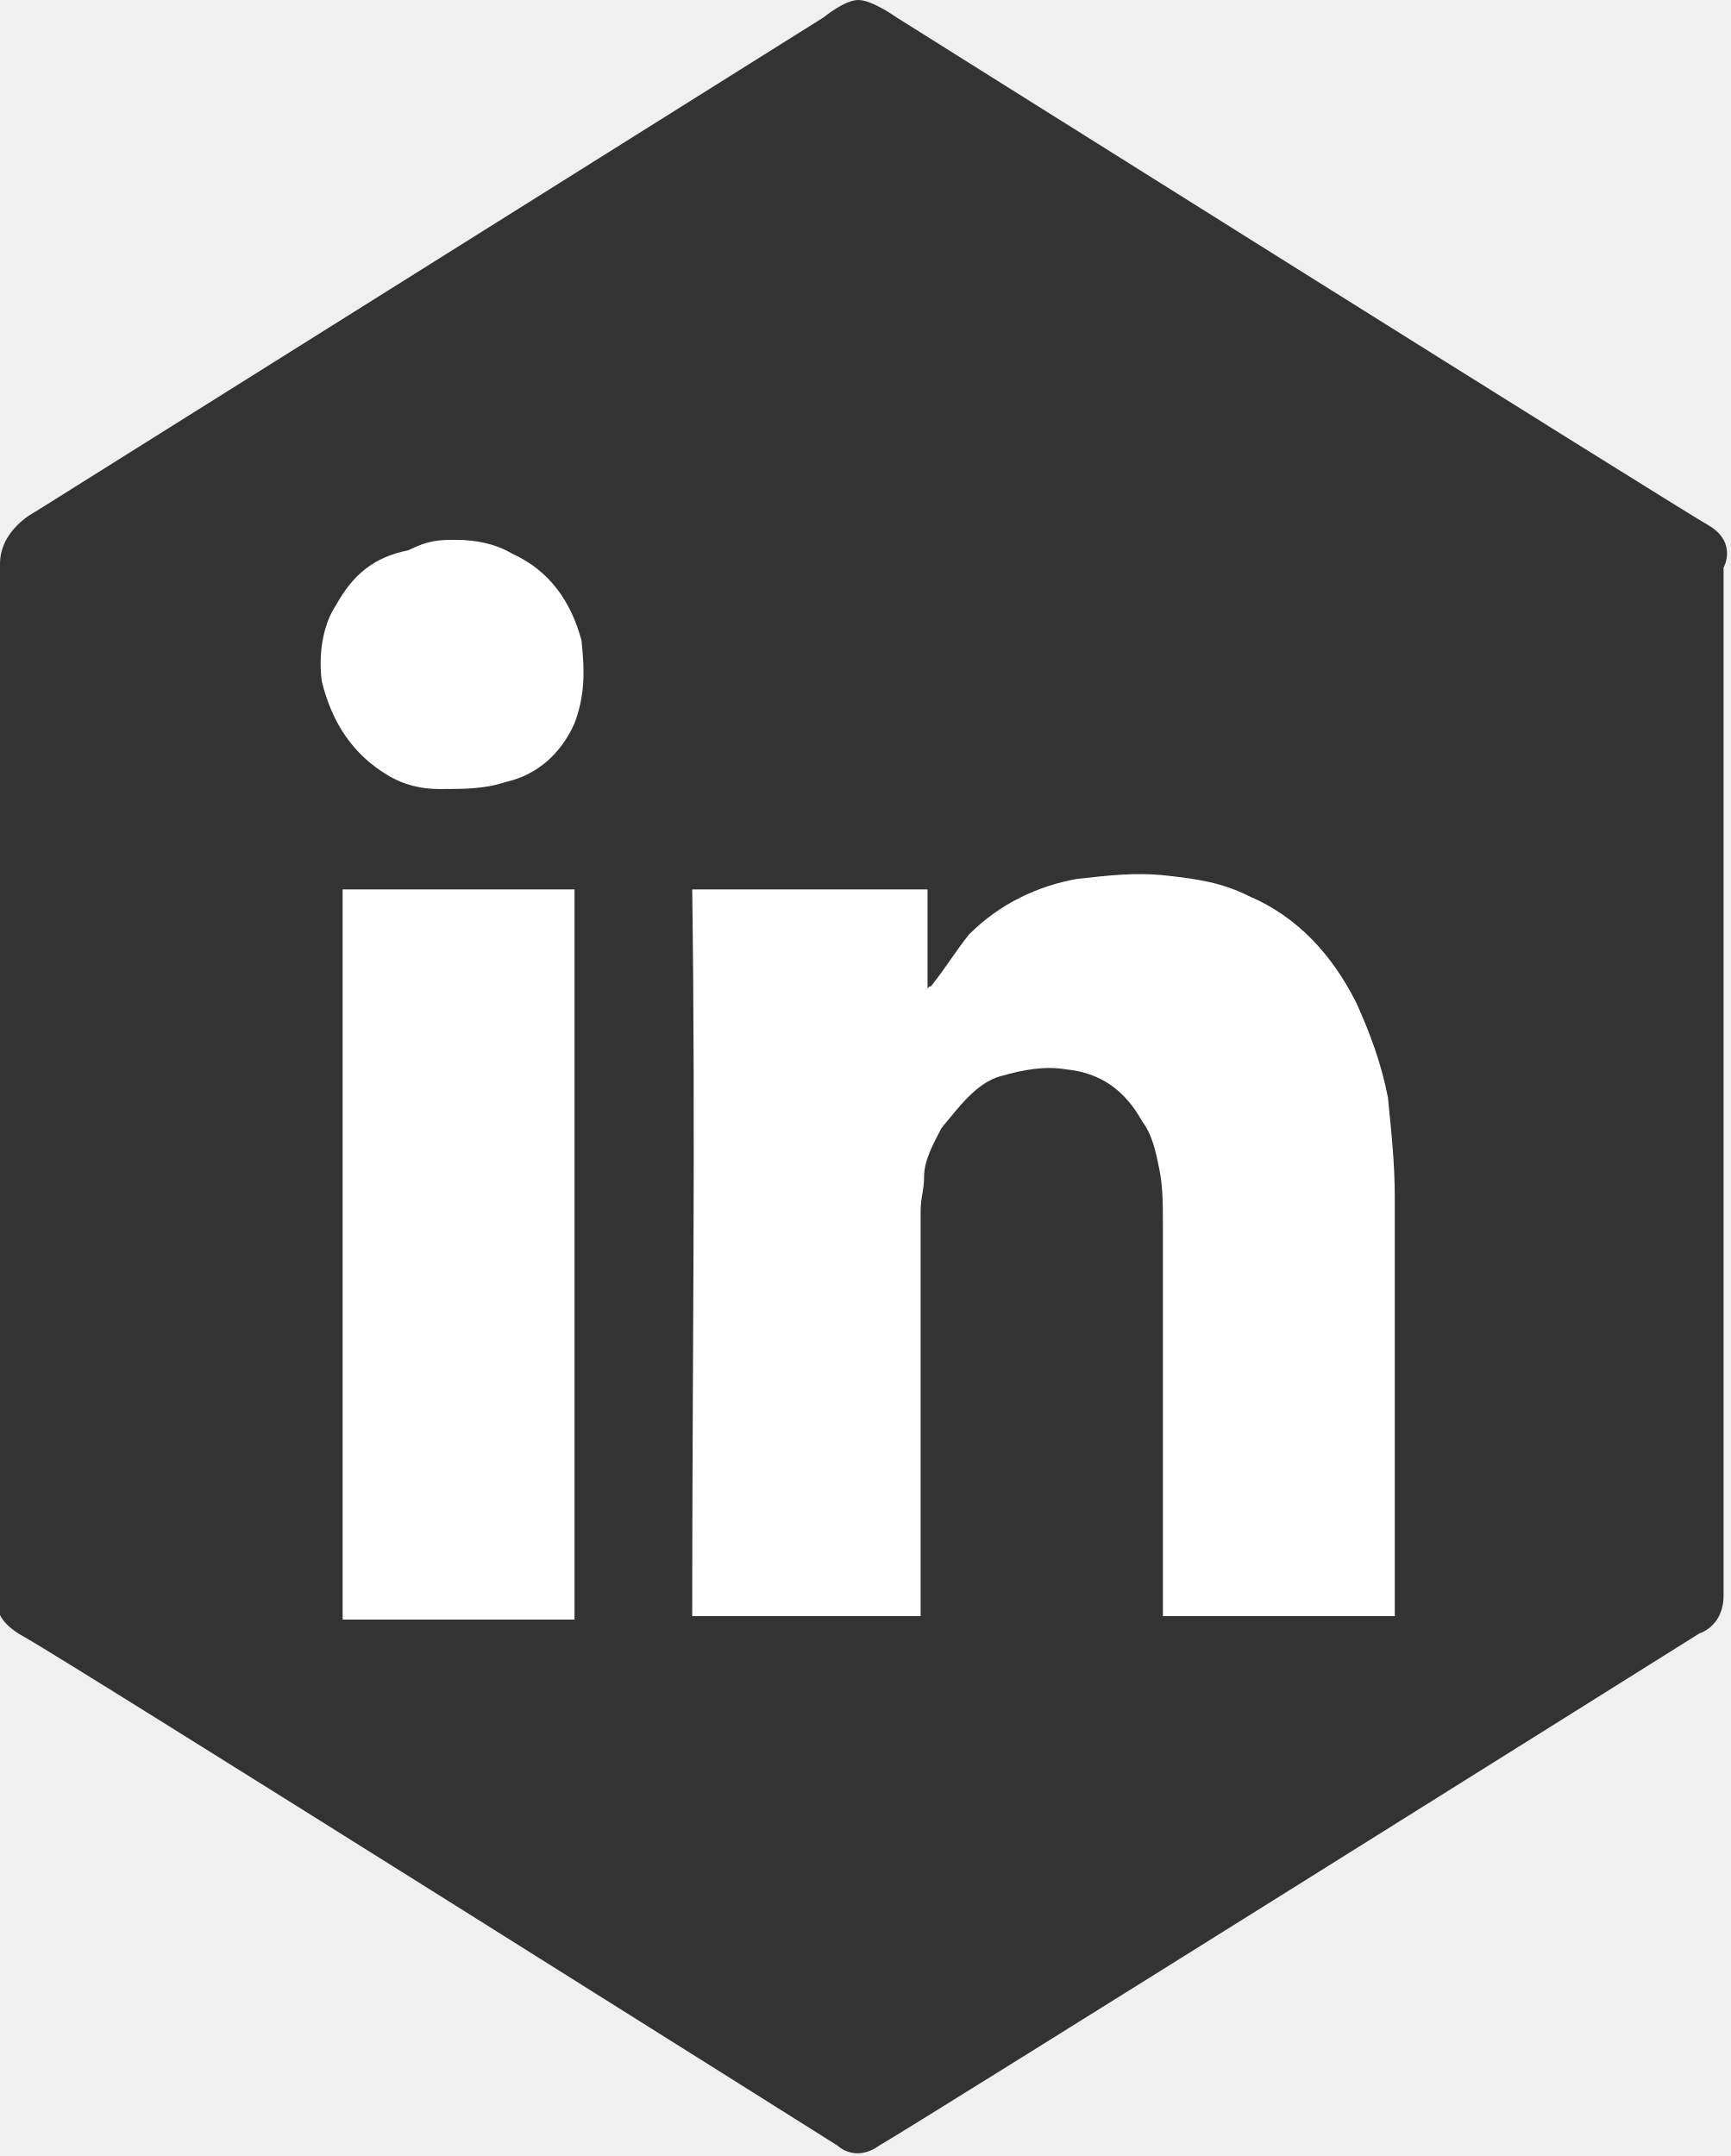
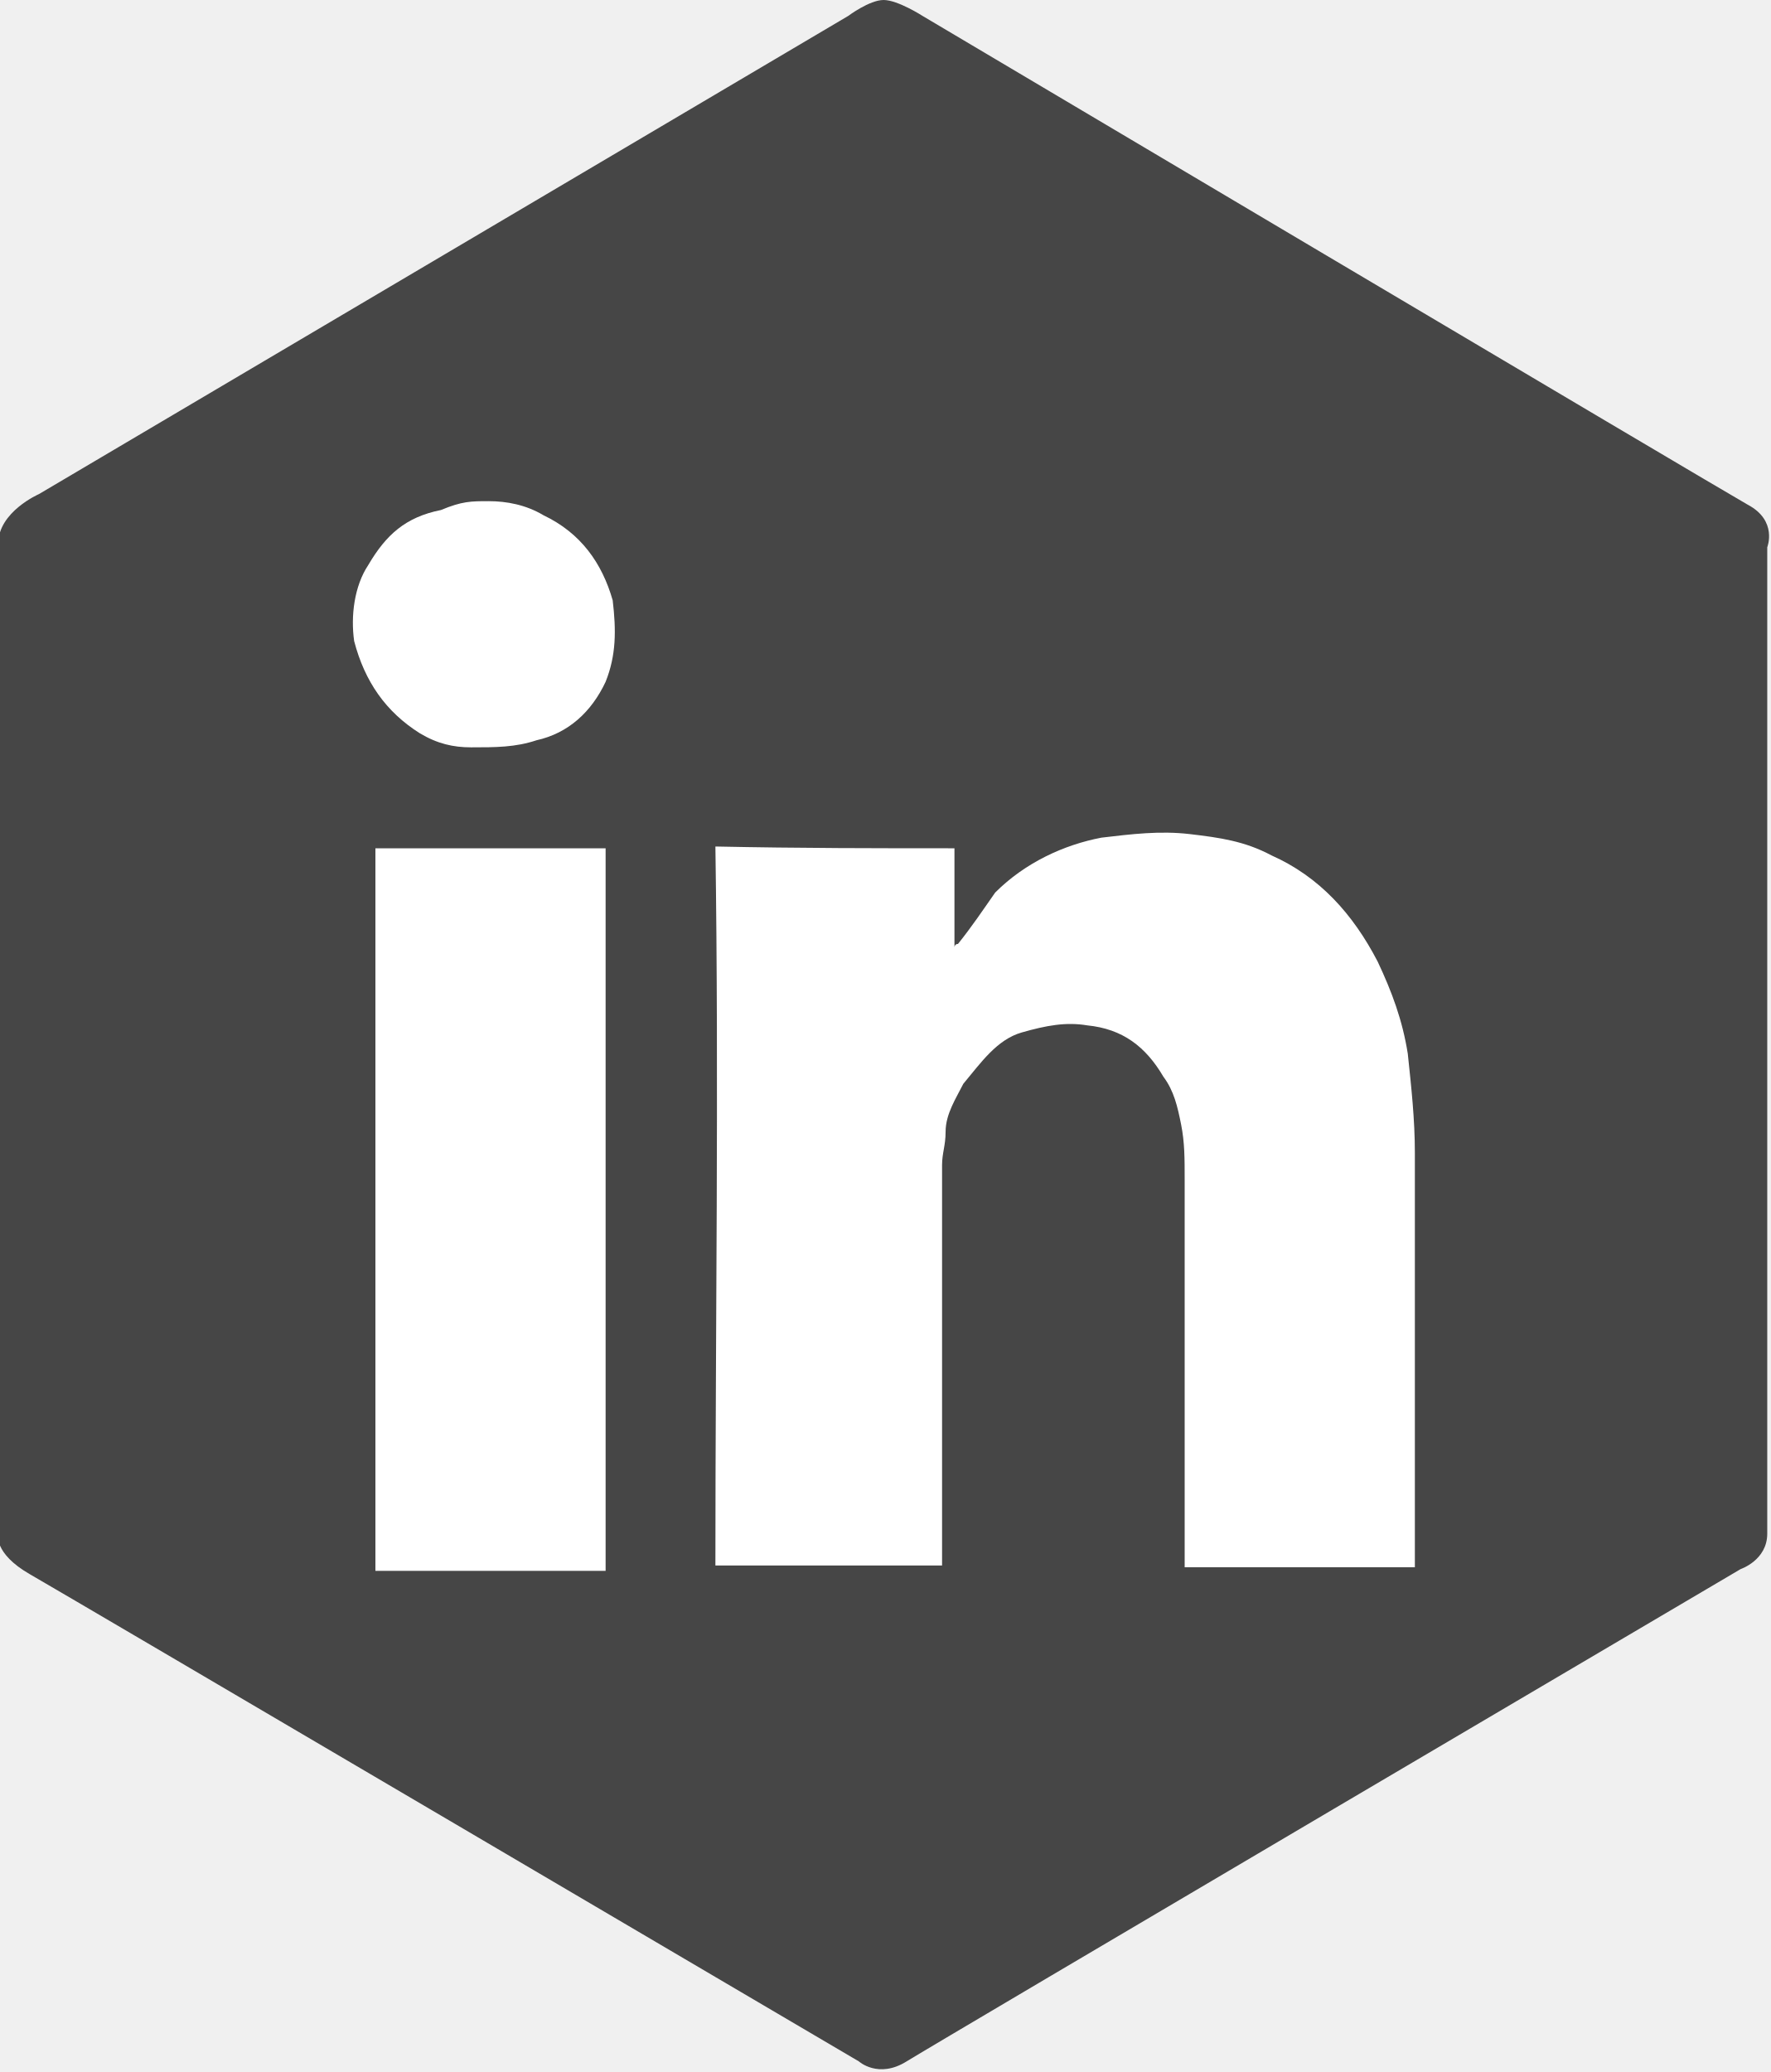
- <svg xmlns="http://www.w3.org/2000/svg" version="1.1" id="Layer_1" x="0px" y="0px" viewBox="454.4 248.7 50 62.3" enable-background="new 454.4 248.7 50 62.3" xml:space="preserve">
+ <svg xmlns="http://www.w3.org/2000/svg" version="1.1" id="Layer_1" x="0px" y="0px" viewBox="430 221.5 100 117" enable-background="new 430 221.5 100 117" xml:space="preserve">
+   <path opacity="0.9" fill="#333333" d="M528.7,250c-1.6-0.9-46.6-27.6-46.6-27.6s-1.4-0.9-2.2-0.9s-2,0.9-2,0.9l-45.7,27  c0,0-2.3,1-2.3,2.8v55.9c0,0-0.3,1.1,1.8,2.3c2.1,1.2,46.8,27.5,46.8,27.5s1.1,1,2.7,0c1.6-1,47.1-27.8,47.1-27.8s1.5-0.5,1.5-2  c0-1.5,0-55.7,0-55.7S530.4,250.9,528.7,250z" />
  <g>
-     <path fill="#333333" d="M503.8,263.9c-0.9-0.5-23.5-14.7-23.5-14.7s-0.7-0.5-1.1-0.5c-0.4,0-1,0.5-1,0.5l-22.8,14.3   c0,0-1,0.5-1,1.5v29.8c0,0-0.4,0.6,0.7,1.2c1.1,0.6,23.5,14.7,23.5,14.7s0.5,0.5,1.2,0c0.9-0.5,23.7-14.8,23.7-14.8   s0.7-0.2,0.7-1.1c0-0.7,0-29.7,0-29.7S504.6,264.4,503.8,263.9z" />
-   </g>
-   <g>
-     <path fill="#FFFFFF" d="M481.2,274.4c0,1,0,2,0,2.9l0,0c0,0,0-0.1,0.1-0.1c0.4-0.5,0.7-1,1.1-1.5c0.9-0.9,2-1.4,3.1-1.6   c0.9-0.1,1.7-0.2,2.6-0.1c0.9,0.1,1.6,0.2,2.4,0.6c1.4,0.6,2.4,1.7,3.1,3.1c0.4,0.9,0.7,1.7,0.9,2.7c0.1,1,0.2,1.9,0.2,2.9   c0,4,0,8,0,12v0.1c-2.2,0-4.5,0-6.7,0c0,0,0,0,0-0.1v-0.1c0-3.7,0-7.5,0-11.1c0-0.6,0-1.1-0.1-1.6c-0.1-0.5-0.2-1-0.5-1.4   c-0.5-0.9-1.2-1.4-2.2-1.5c-0.6-0.1-1.2,0-1.9,0.2c-0.7,0.2-1.2,0.9-1.7,1.5c-0.2,0.4-0.5,0.9-0.5,1.4c0,0.4-0.1,0.6-0.1,1   c0,3.9,0,7.7,0,11.6v0.1l0,0l0,0l0,0c-2.2,0-4.4,0-6.6,0l0,0c0-7,0.1-14,0-21l0,0l0,0C476.7,274.4,479,274.4,481.2,274.4   L481.2,274.4z" />
-     <path fill="#FFFFFF" d="M464.3,274.4c2.2,0,4.5,0,6.7,0c0,7,0,14,0,21.1c-2.2,0-4.5,0-6.7,0C464.3,288.5,464.3,281.5,464.3,274.4z" />
-     <path fill="#FFFFFF" d="M467.6,264.3c0.5,0,1.1,0.1,1.6,0.4c1.1,0.5,1.7,1.4,2,2.5c0.1,0.9,0.1,1.6-0.2,2.4c-0.4,0.9-1.1,1.5-2,1.7   c-0.6,0.2-1.2,0.2-1.9,0.2c-0.5,0-1-0.1-1.5-0.4c-1-0.6-1.6-1.5-1.9-2.7c-0.1-0.7,0-1.6,0.4-2.2c0.5-0.9,1.1-1.4,2.1-1.6   C466.8,264.3,467.1,264.3,467.6,264.3z" />
+     <path fill="#FFFFFF" d="M483.9,269.4c0,1.9,0,3.9,0,5.6l0,0c0,0,0-0.2,0.2-0.2c0.8-1,1.4-1.9,2.1-2.9c1.7-1.7,3.9-2.7,6-3.1   c1.7-0.2,3.3-0.4,5-0.2c1.7,0.2,3.1,0.4,4.6,1.2c2.7,1.2,4.6,3.3,6,6c0.8,1.7,1.4,3.3,1.7,5.2c0.2,1.9,0.4,3.7,0.4,5.6   c0,7.7,0,15.5,0,23.2v0.2c-4.3,0-8.7,0-13,0c0,0,0,0,0-0.2v-0.2c0-7.2,0-14.5,0-21.5c0-1.2,0-2.1-0.2-3.1c-0.2-1-0.4-1.9-1-2.7   c-1-1.7-2.3-2.7-4.3-2.9c-1.2-0.2-2.3,0-3.7,0.4c-1.4,0.4-2.3,1.7-3.3,2.9c-0.4,0.8-1,1.7-1,2.7c0,0.8-0.2,1.2-0.2,1.9   c0,7.5,0,14.9,0,22.4v0.2l0,0l0,0l0,0c-4.3,0-8.5,0-12.8,0l0,0c0-13.5,0.2-27.1,0-40.6l0,0l0,0   C475.2,269.4,479.6,269.4,483.9,269.4L483.9,269.4z" />
+     <path fill="#FFFFFF" d="M451.2,269.4c4.3,0,8.7,0,13,0c0,13.5,0,27.1,0,40.8c-4.3,0-8.7,0-13,0   C451.2,296.6,451.2,283.1,451.2,269.4z" />
+     <path fill="#FFFFFF" d="M457.6,249.8c1,0,2.1,0.2,3.1,0.8c2.1,1,3.3,2.7,3.9,4.8c0.2,1.7,0.2,3.1-0.4,4.6c-0.8,1.7-2.1,2.9-3.9,3.3   c-1.2,0.4-2.3,0.4-3.7,0.4c-1,0-1.9-0.2-2.9-0.8c-1.9-1.2-3.1-2.9-3.7-5.2c-0.2-1.4,0-3.1,0.8-4.3c1-1.7,2.1-2.7,4.1-3.1   C456.1,249.8,456.6,249.8,457.6,249.8z" />
  </g>
</svg>
